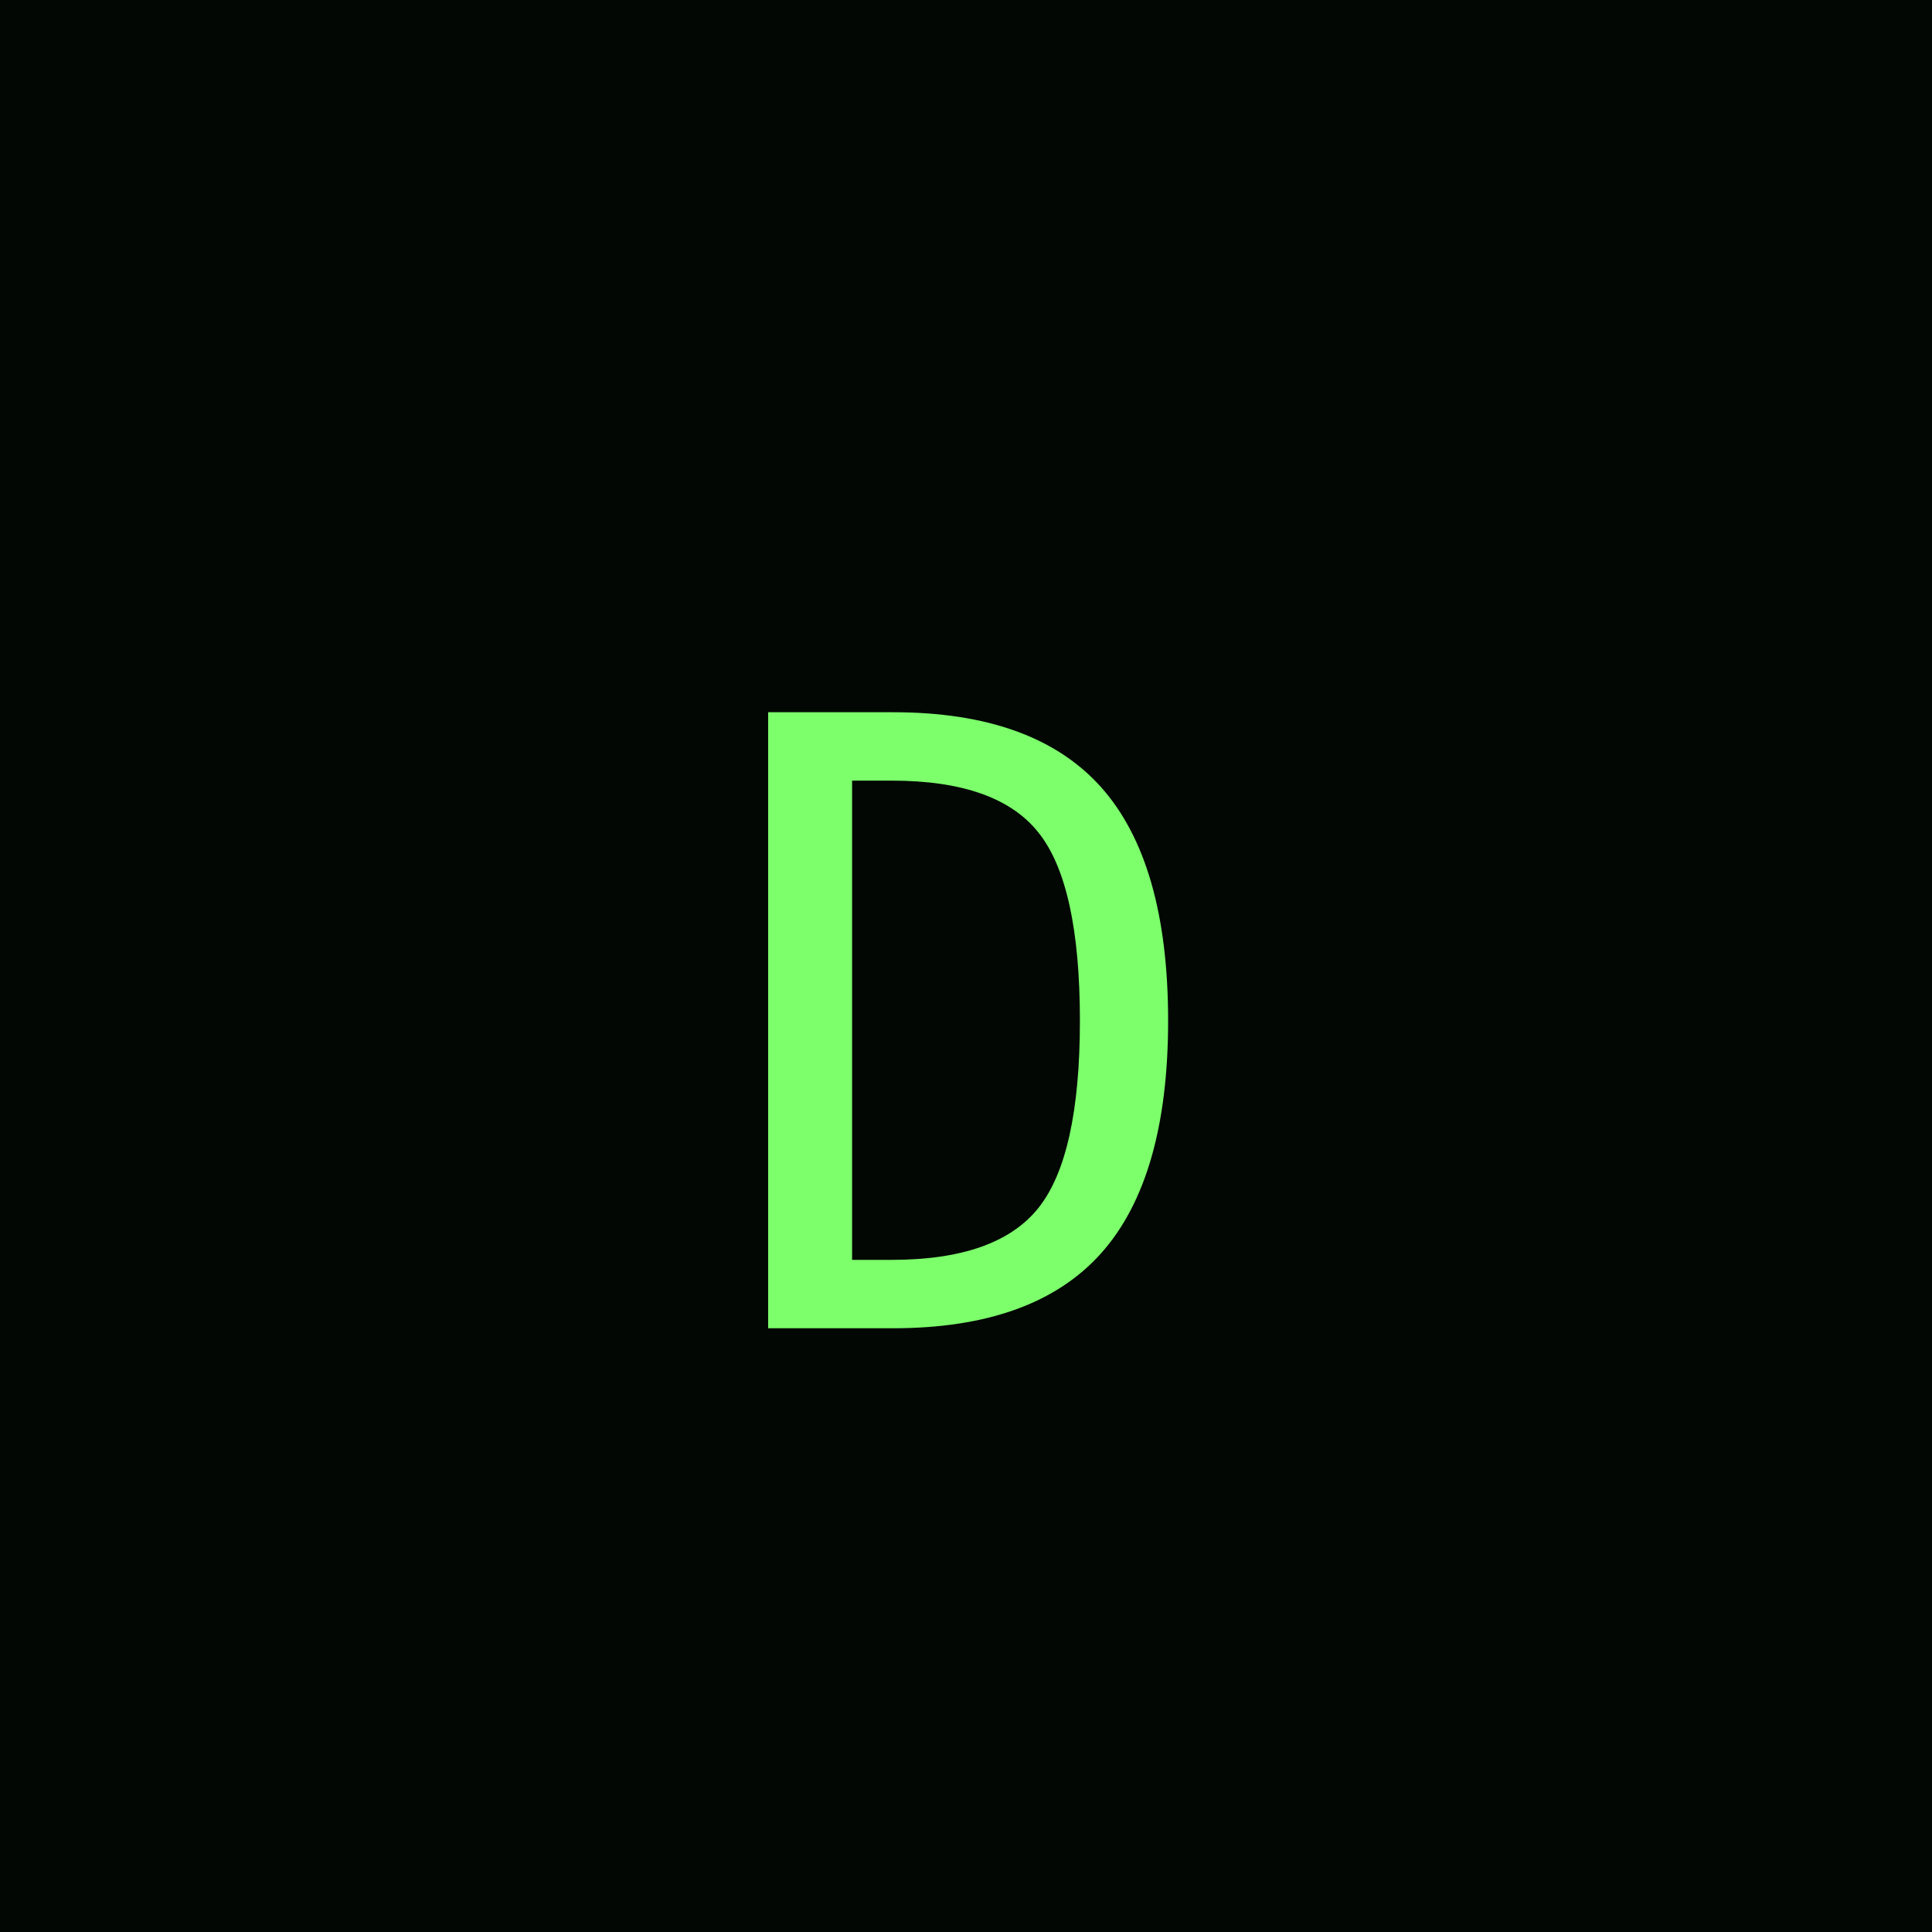
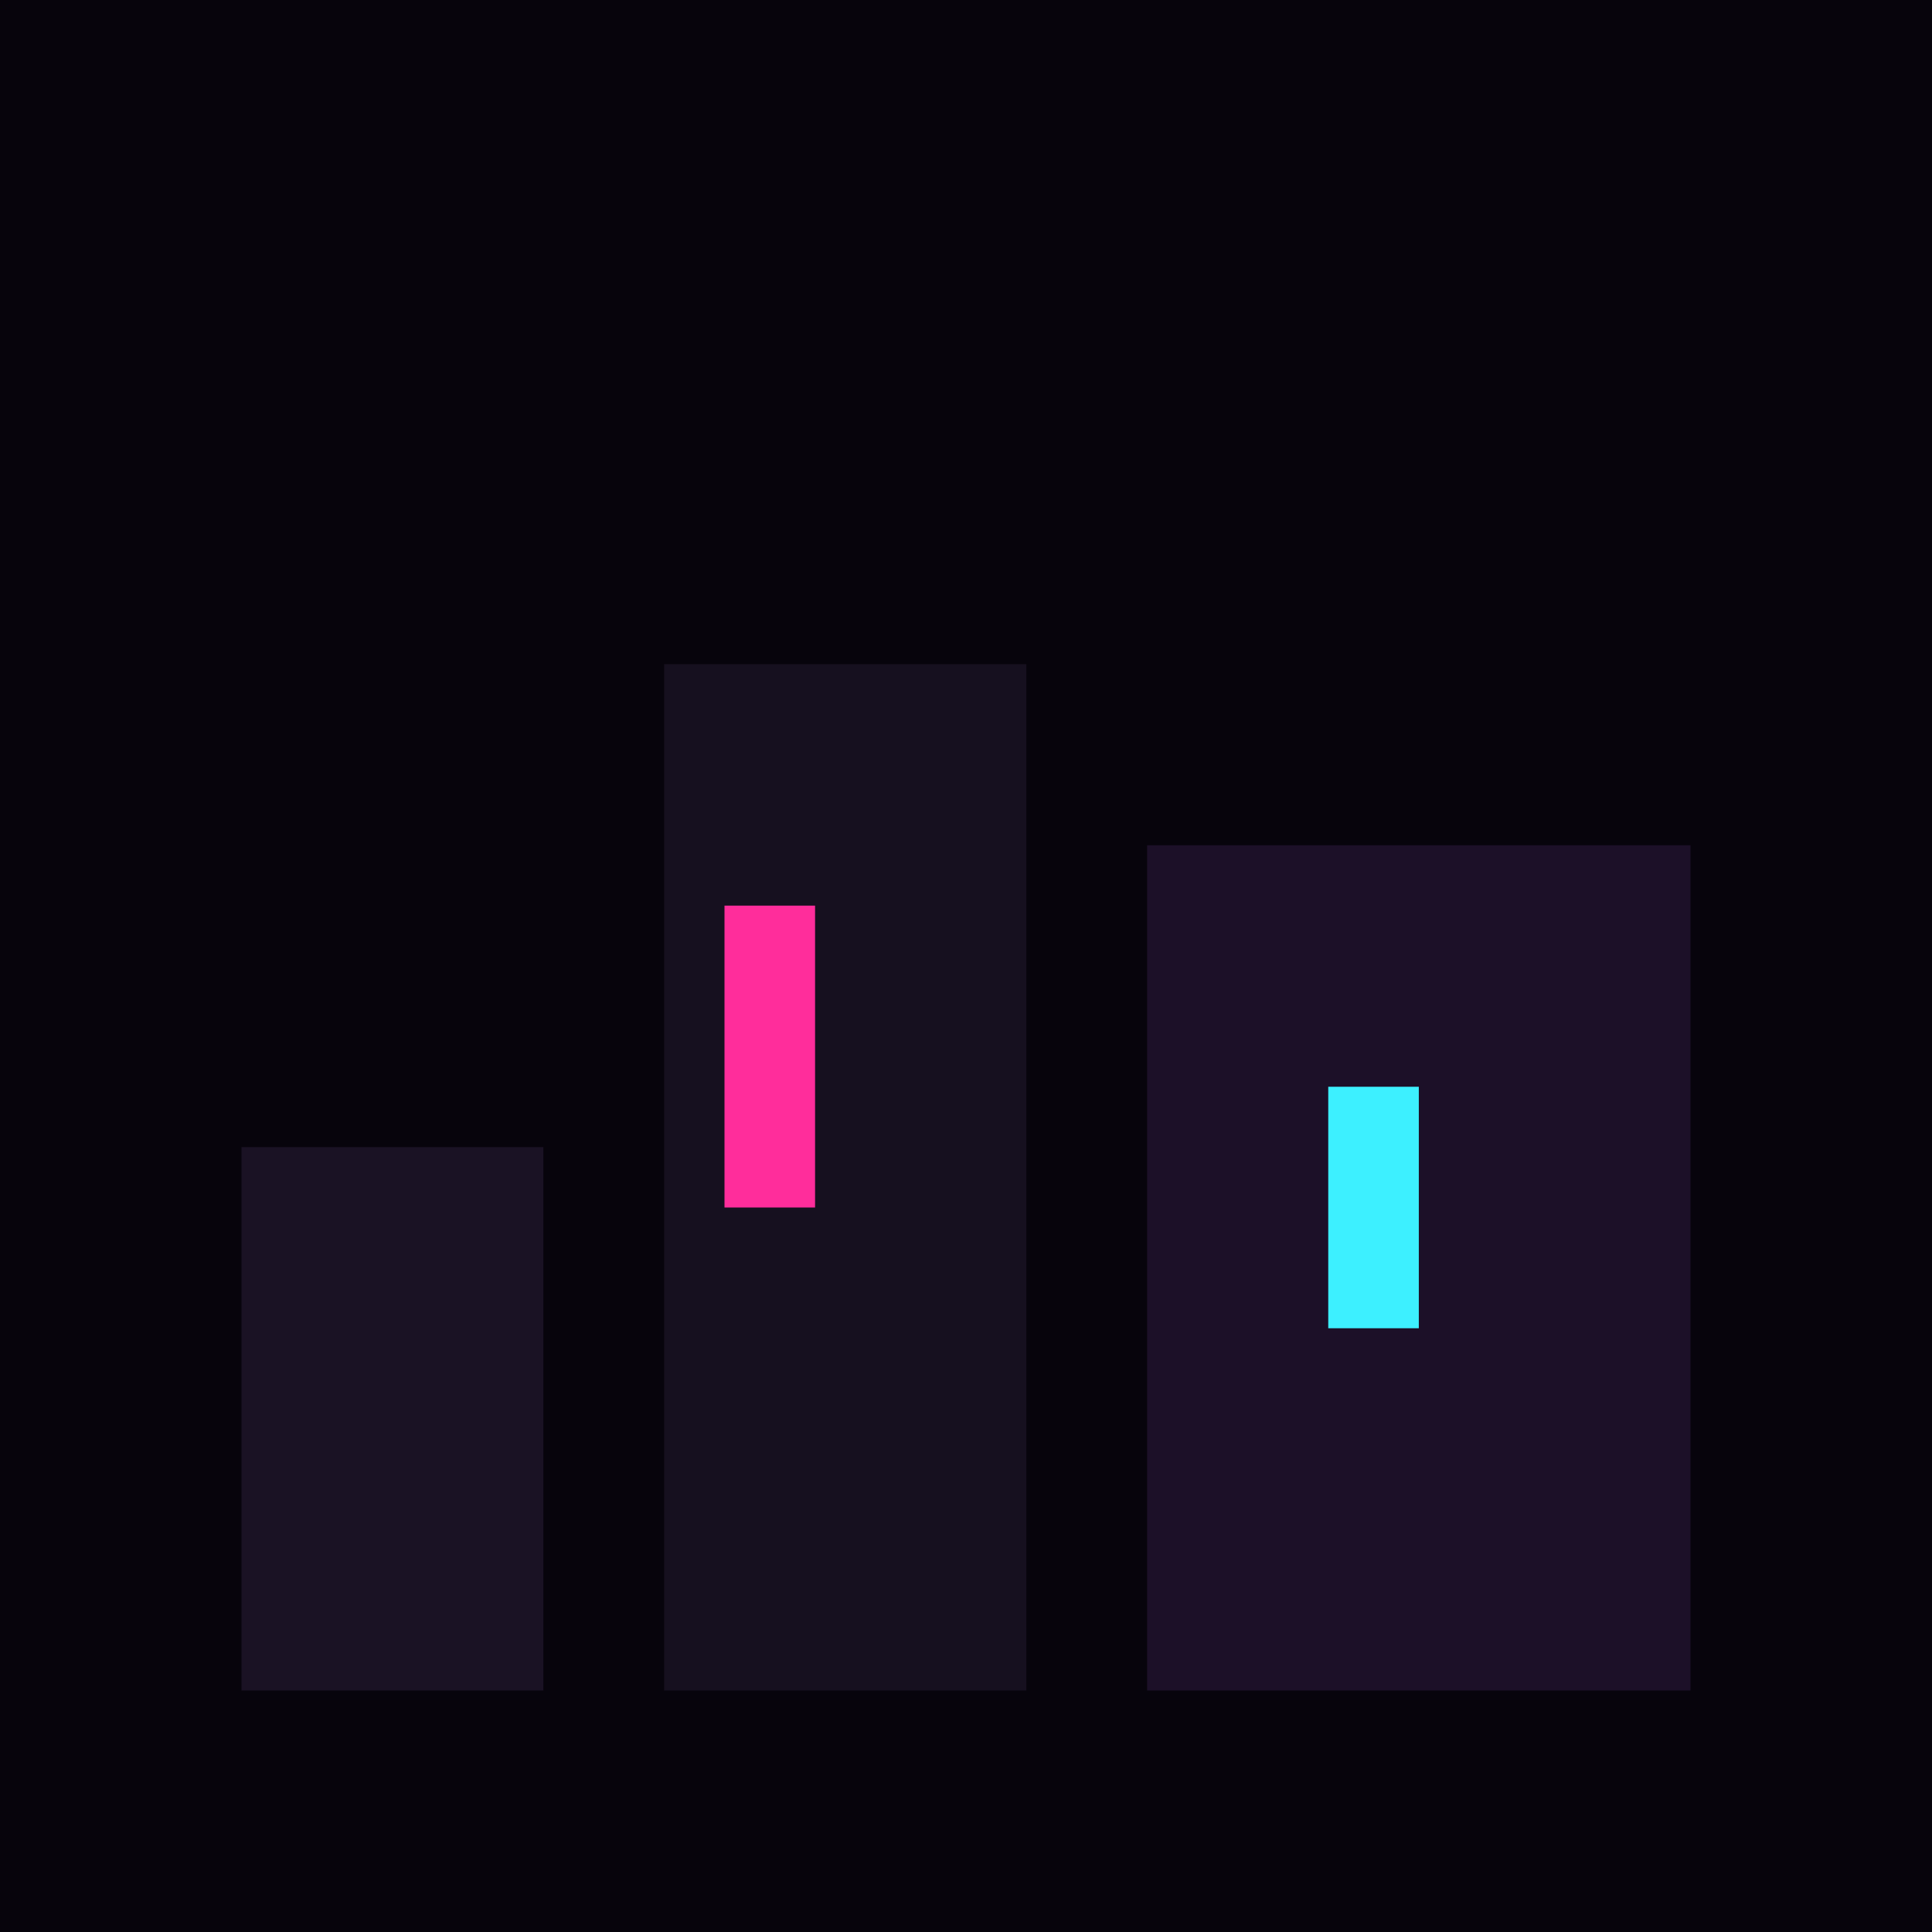
<svg xmlns="http://www.w3.org/2000/svg" viewBox="0 0 64 64" role="img" aria-label="Digiverse">
-   <rect width="64" height="64" fill="#030704" />
-   <text x="32" y="44" text-anchor="middle" font-family="ui-monospace, monospace" font-size="28" fill="#7cff6b">D</text>
+   <rect width="64" height="64" fill="#07040c" />
+   <rect x="8" y="38" width="10" height="18" fill="#1a1224" />
+   <rect x="22" y="22" width="12" height="34" fill="#16101f" />
+   <rect x="38" y="28" width="18" height="28" fill="#1c1028" />
+   <rect x="24" y="30" width="3" height="10" fill="#ff2d9b" />
+   <rect x="44" y="36" width="3" height="8" fill="#3df0ff" />
</svg>
